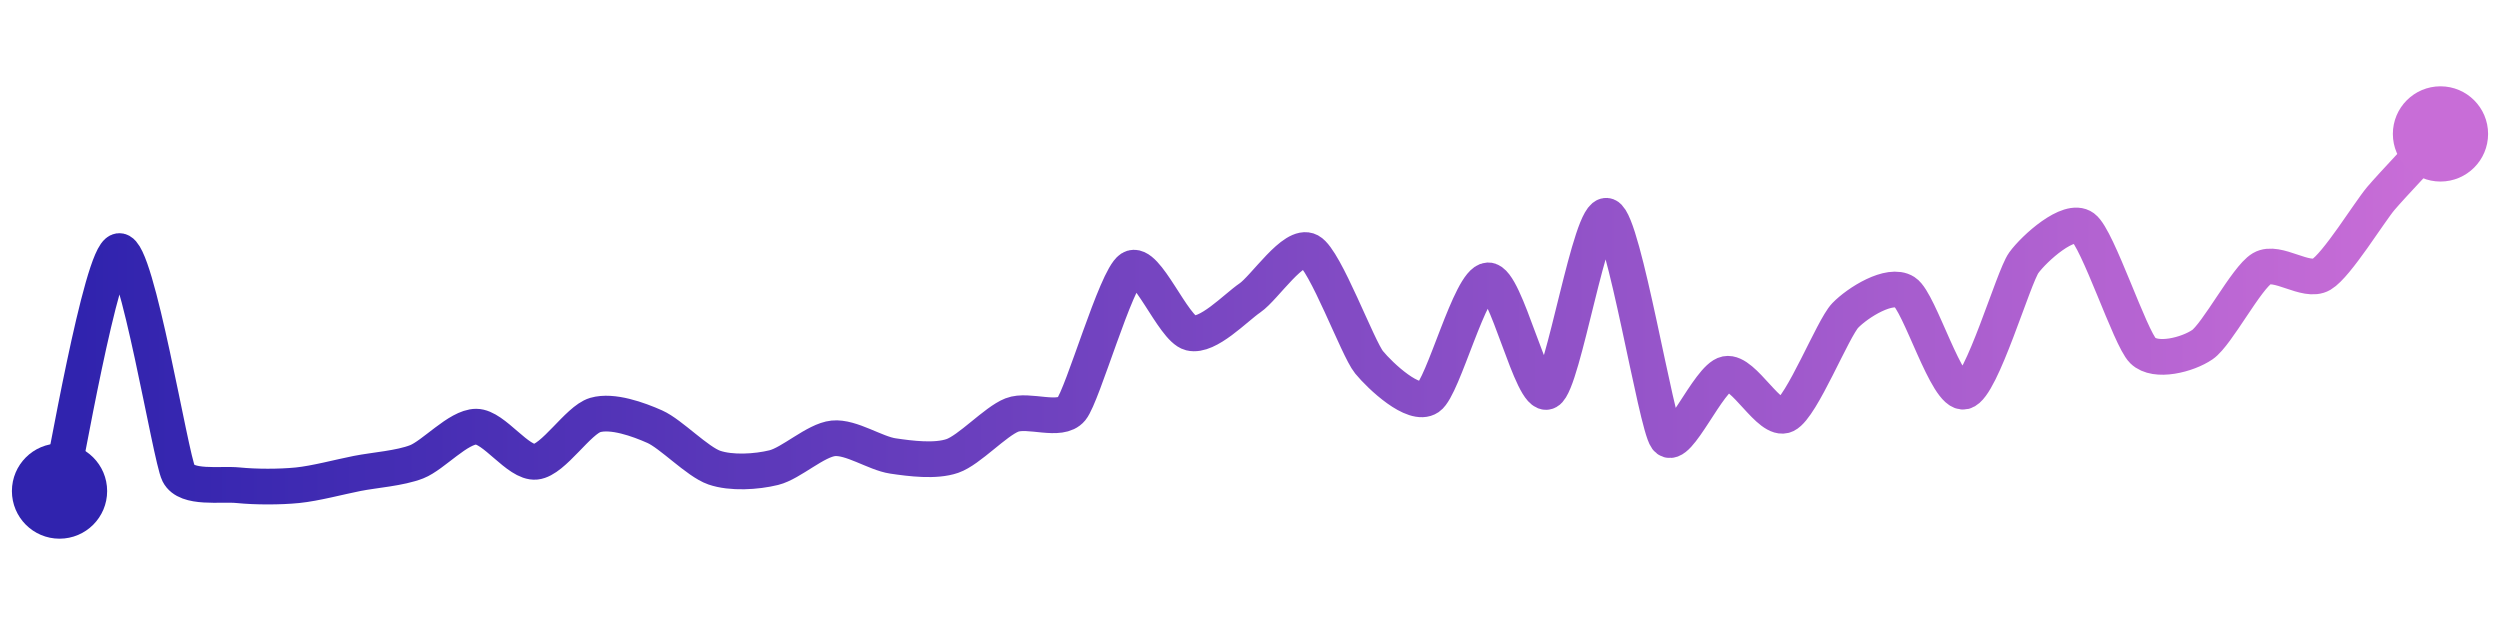
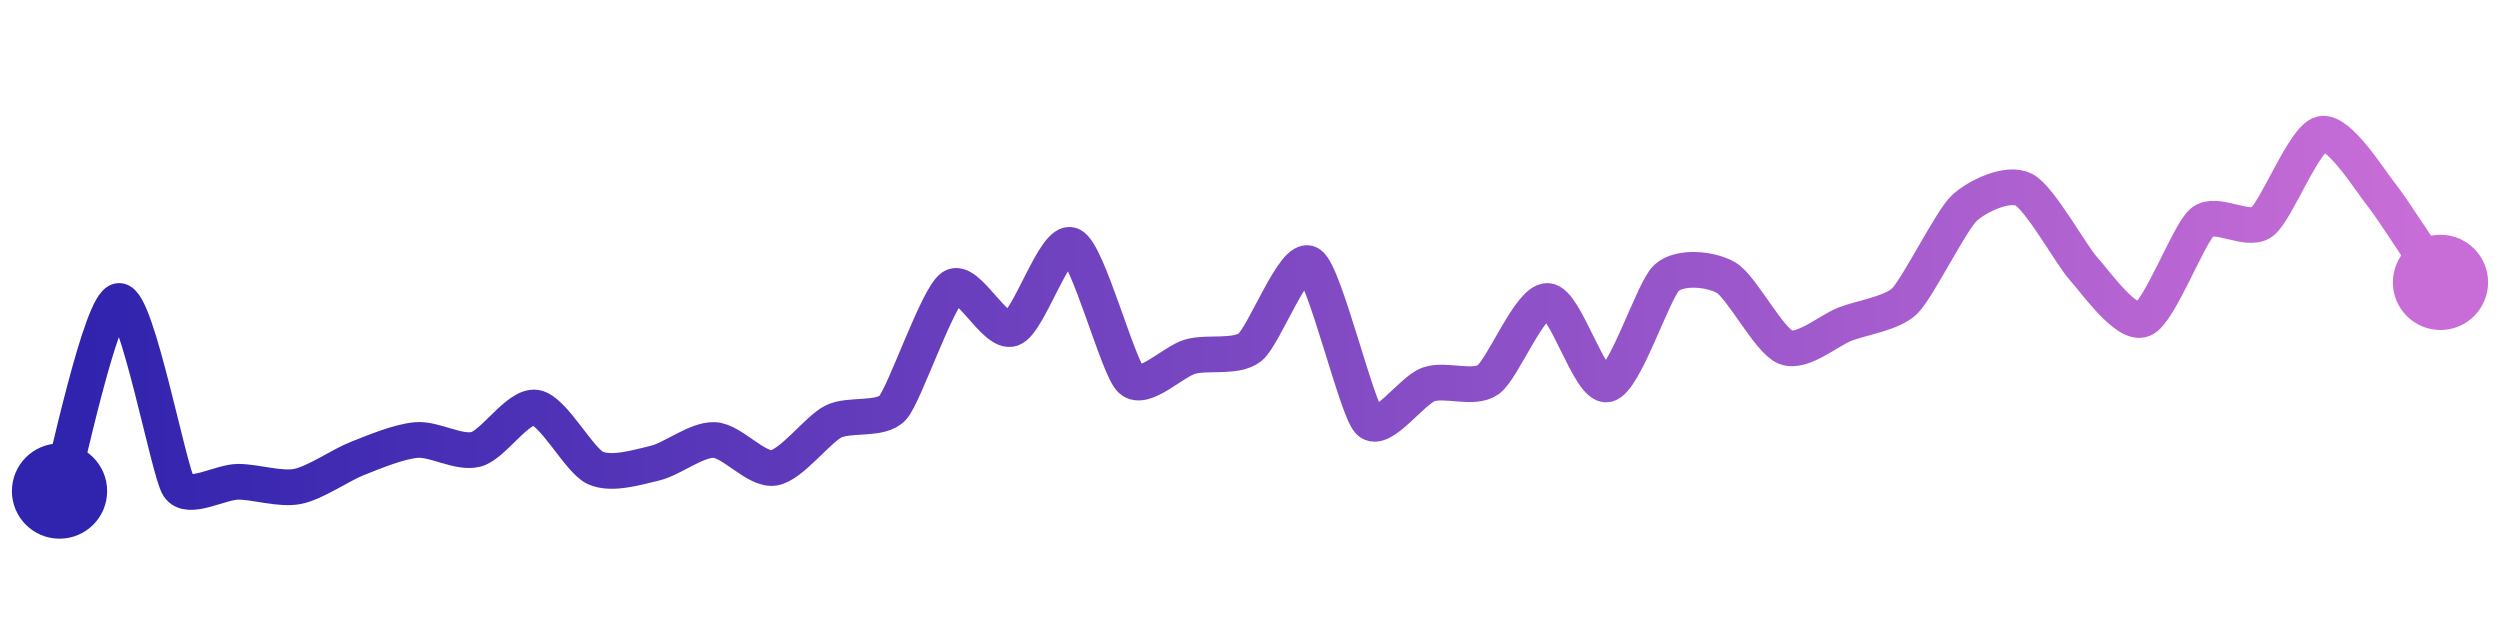
<svg xmlns="http://www.w3.org/2000/svg" width="200" height="50" viewBox="0 0 210 50">
  <defs>
    <linearGradient x1="0%" y1="0%" x2="100%" y2="0%" id="a">
      <stop stop-color="#3023AE" offset="0%" />
      <stop stop-color="#C86DD7" offset="100%" />
    </linearGradient>
  </defs>
-   <path stroke="url(#a)" stroke-width="3" stroke-linejoin="round" stroke-linecap="round" d="M5 40 C 5.36 38.54, 8.52 20.06, 10 19.84 S 14.32 37.18, 15 38.52 S 18.51 39.36, 20 39.51 S 23.51 39.66, 25 39.51 S 28.53 38.81, 30 38.52 S 33.6 38.09, 35 37.54 S 38.5 34.59, 40 34.59 S 43.51 37.69, 45 37.54 S 48.56 34.03, 50 33.61 S 53.63 33.98, 55 34.59 S 58.58 37.54, 60 38.03 S 63.54 38.39, 65 38.03 S 68.51 35.72, 70 35.57 S 73.52 36.83, 75 37.05 S 78.58 37.54, 80 37.05 S 83.6 34.16, 85 33.61 S 89.05 34.27, 90 33.11 S 93.74 22.12, 95 21.31 S 98.54 26.36, 100 26.72 S 103.76 24.62, 105 23.77 S 108.68 19.13, 110 19.84 S 114.05 28.02, 115 29.18 S 118.76 32.98, 120 32.13 S 123.5 22.37, 125 22.3 S 128.68 32.35, 130 31.64 S 133.6 16.34, 135 16.89 S 139.1 34.37, 140 35.57 S 143.53 30.45, 145 30.16 S 148.65 34.27, 150 33.61 S 153.96 26.33, 155 25.25 S 158.74 22.47, 160 23.28 S 163.54 32, 165 31.64 S 169.12 22.03, 170 20.82 S 173.79 16.98, 175 17.87 S 178.93 27.15, 180 28.2 S 183.76 28.55, 185 27.7 S 188.71 22.07, 190 21.31 S 193.71 22.56, 195 21.8 S 199.03 16.55, 200 15.41 S 203.98 11.1, 205 10" fill="none" />
+   <path stroke="url(#a)" stroke-width="3" stroke-linejoin="round" stroke-linecap="round" d="M5 40 C 5.45 38.57, 8.5 24.09, 10 24.03 S 14.18 38.36, 15 39.61 S 18.5 39.22, 20 39.22 S 23.53 39.9, 25 39.61 S 28.6 37.82, 30 37.27 S 33.5 35.83, 35 35.71 S 38.55 36.88, 40 36.49 S 43.52 32.76, 45 32.99 S 48.64 37.42, 50 38.05 S 53.54 38, 55 37.66 S 58.5 35.65, 60 35.71 S 63.52 38.28, 65 38.05 S 68.66 34.84, 70 34.16 S 74.01 34.11, 75 32.99 S 78.75 23.69, 80 22.86 S 83.58 26.86, 85 26.36 S 88.62 18.76, 90 19.35 S 93.9 29.63, 95 30.65 S 98.55 29.1, 100 28.7 S 103.82 28.84, 105 27.92 S 108.73 20.12, 110 20.91 S 113.95 33.09, 115 34.16 S 118.58 31.54, 120 31.04 S 123.77 31.51, 125 30.65 S 128.5 23.97, 130 24.03 S 133.53 31.33, 135 31.04 S 138.88 23.08, 140 22.08 S 143.7 21.32, 145 22.08 S 148.6 27.38, 150 27.92 S 153.6 26.51, 155 25.97 S 158.93 25.08, 160 24.03 S 163.9 17.25, 165 16.23 S 168.66 14, 170 14.68 S 173.99 20.19, 175 21.3 S 178.6 26.13, 180 25.58 S 183.84 18.35, 185 17.4 S 188.79 18.29, 190 17.4 S 193.54 10.34, 195 10 S 199.06 13.89, 200 15.06 S 204.16 21.23, 205 22.47" fill="none" />
  <circle r="4" cx="5" cy="40" fill="#3023AE" />
-   <circle r="4" cx="205" cy="10" fill="#C86DD7" />
+   <circle r="4" cx="205" cy="22.47" fill="#C86DD7" />
</svg>
